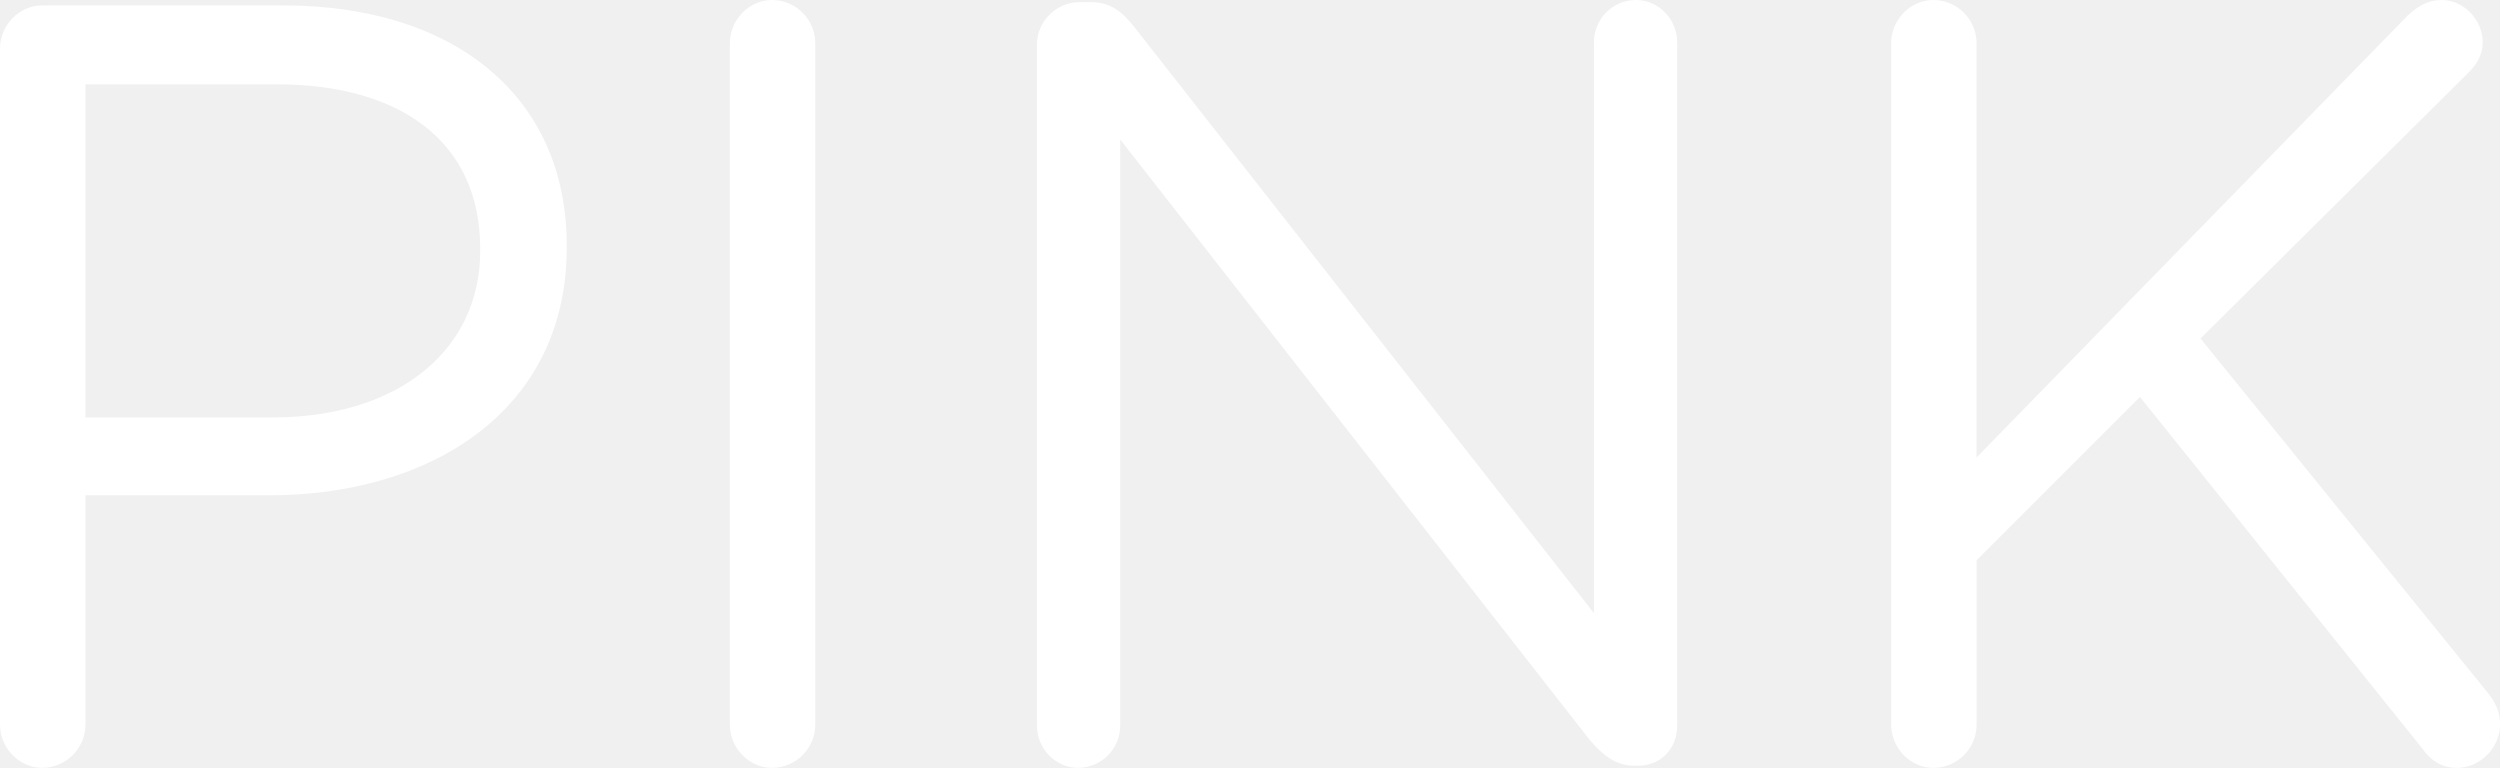
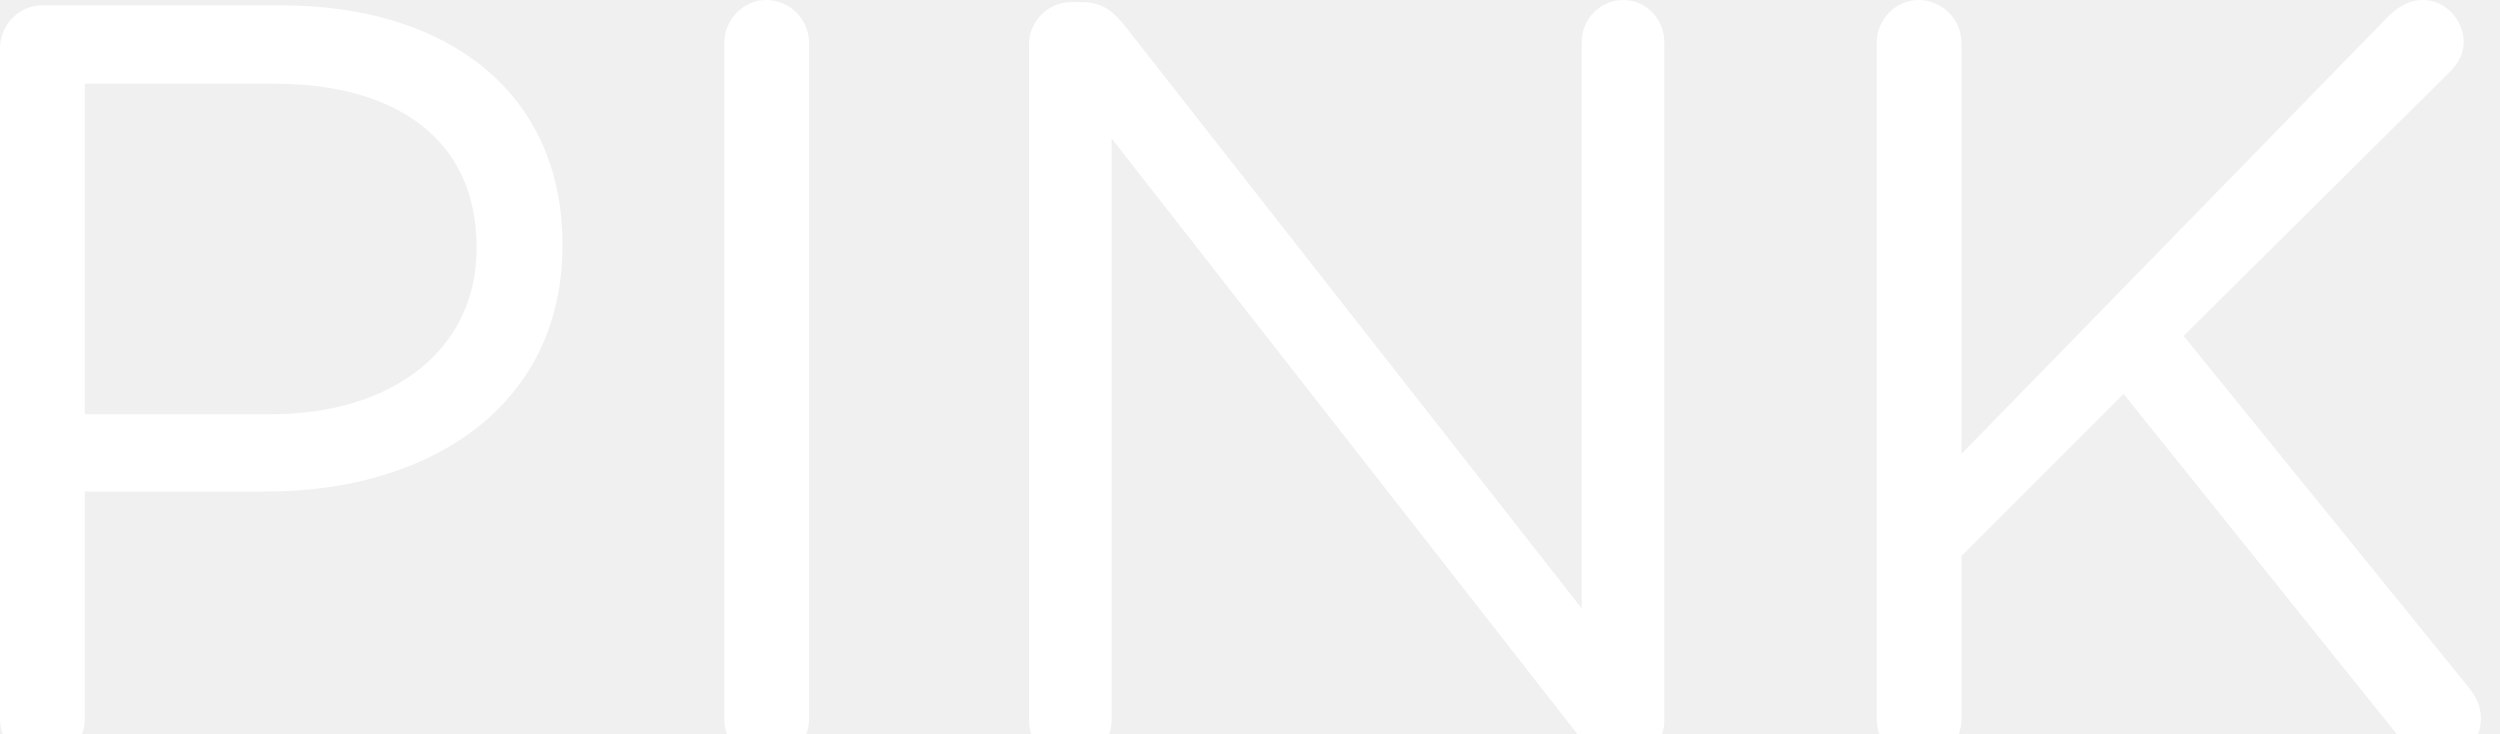
- <svg xmlns="http://www.w3.org/2000/svg" version="1.0" id="Layer_1" x="0px" y="0px" width="74.426px" height="22.859px" viewBox="0 0 74.426 22.859" enable-background="new 0 0 74.426 22.859" xml:space="preserve">
+ <svg xmlns="http://www.w3.org/2000/svg" version="1.0" id="Layer_1" x="0px" y="0px" width="75px" height="22px" viewBox="0 0 75 22" enable-background="new 0 0 75 22" xml:space="preserve">
  <g>
    <path fill="#FFFFFF" d="M0,1.449c0-0.708,0.58-1.288,1.256-1.288h7.18c5.087,0,8.436,2.704,8.436,7.147v0.064 c0,4.861-4.057,7.373-8.854,7.373H2.544v6.825c0,0.708-0.58,1.288-1.288,1.288C0.58,22.859,0,22.279,0,21.571V1.449z M8.114,12.428 c3.734,0,6.182-1.996,6.182-4.958V7.405c0-3.22-2.415-4.894-6.054-4.894H2.544v9.917H8.114z" />
    <path fill="#FFFFFF" d="M21.729,1.288C21.729,0.58,22.308,0,22.983,0c0.709,0,1.288,0.58,1.288,1.288v20.283 c0,0.708-0.579,1.288-1.288,1.288c-0.676,0-1.255-0.58-1.255-1.288V1.288z" />
    <path fill="#FFFFFF" d="M30.87,1.32c0-0.676,0.579-1.256,1.256-1.256h0.354c0.58,0,0.934,0.29,1.288,0.74l13.684,17.45V1.256 C47.451,0.58,47.998,0,48.707,0c0.676,0,1.223,0.58,1.223,1.256v20.348c0,0.676-0.482,1.191-1.158,1.191h-0.129 c-0.548,0-0.934-0.322-1.32-0.772L33.349,4.153v17.45c0,0.676-0.547,1.256-1.255,1.256c-0.677,0-1.224-0.58-1.224-1.256V1.32z" />
    <path fill="#FFFFFF" d="M56.3,1.288C56.3,0.58,56.879,0,57.556,0c0.708,0,1.287,0.58,1.287,1.288v12.331L71.689,0.451 C71.979,0.193,72.269,0,72.688,0c0.676,0,1.224,0.612,1.224,1.256c0,0.354-0.161,0.644-0.419,0.901l-7.984,7.92l8.564,10.561 c0.225,0.29,0.354,0.547,0.354,0.934c0,0.676-0.579,1.288-1.287,1.288c-0.483,0-0.806-0.258-1.03-0.58l-8.403-10.463l-4.862,4.861 v4.894c0,0.708-0.579,1.288-1.287,1.288c-0.677,0-1.256-0.58-1.256-1.288V1.288z" />
  </g>
</svg>
